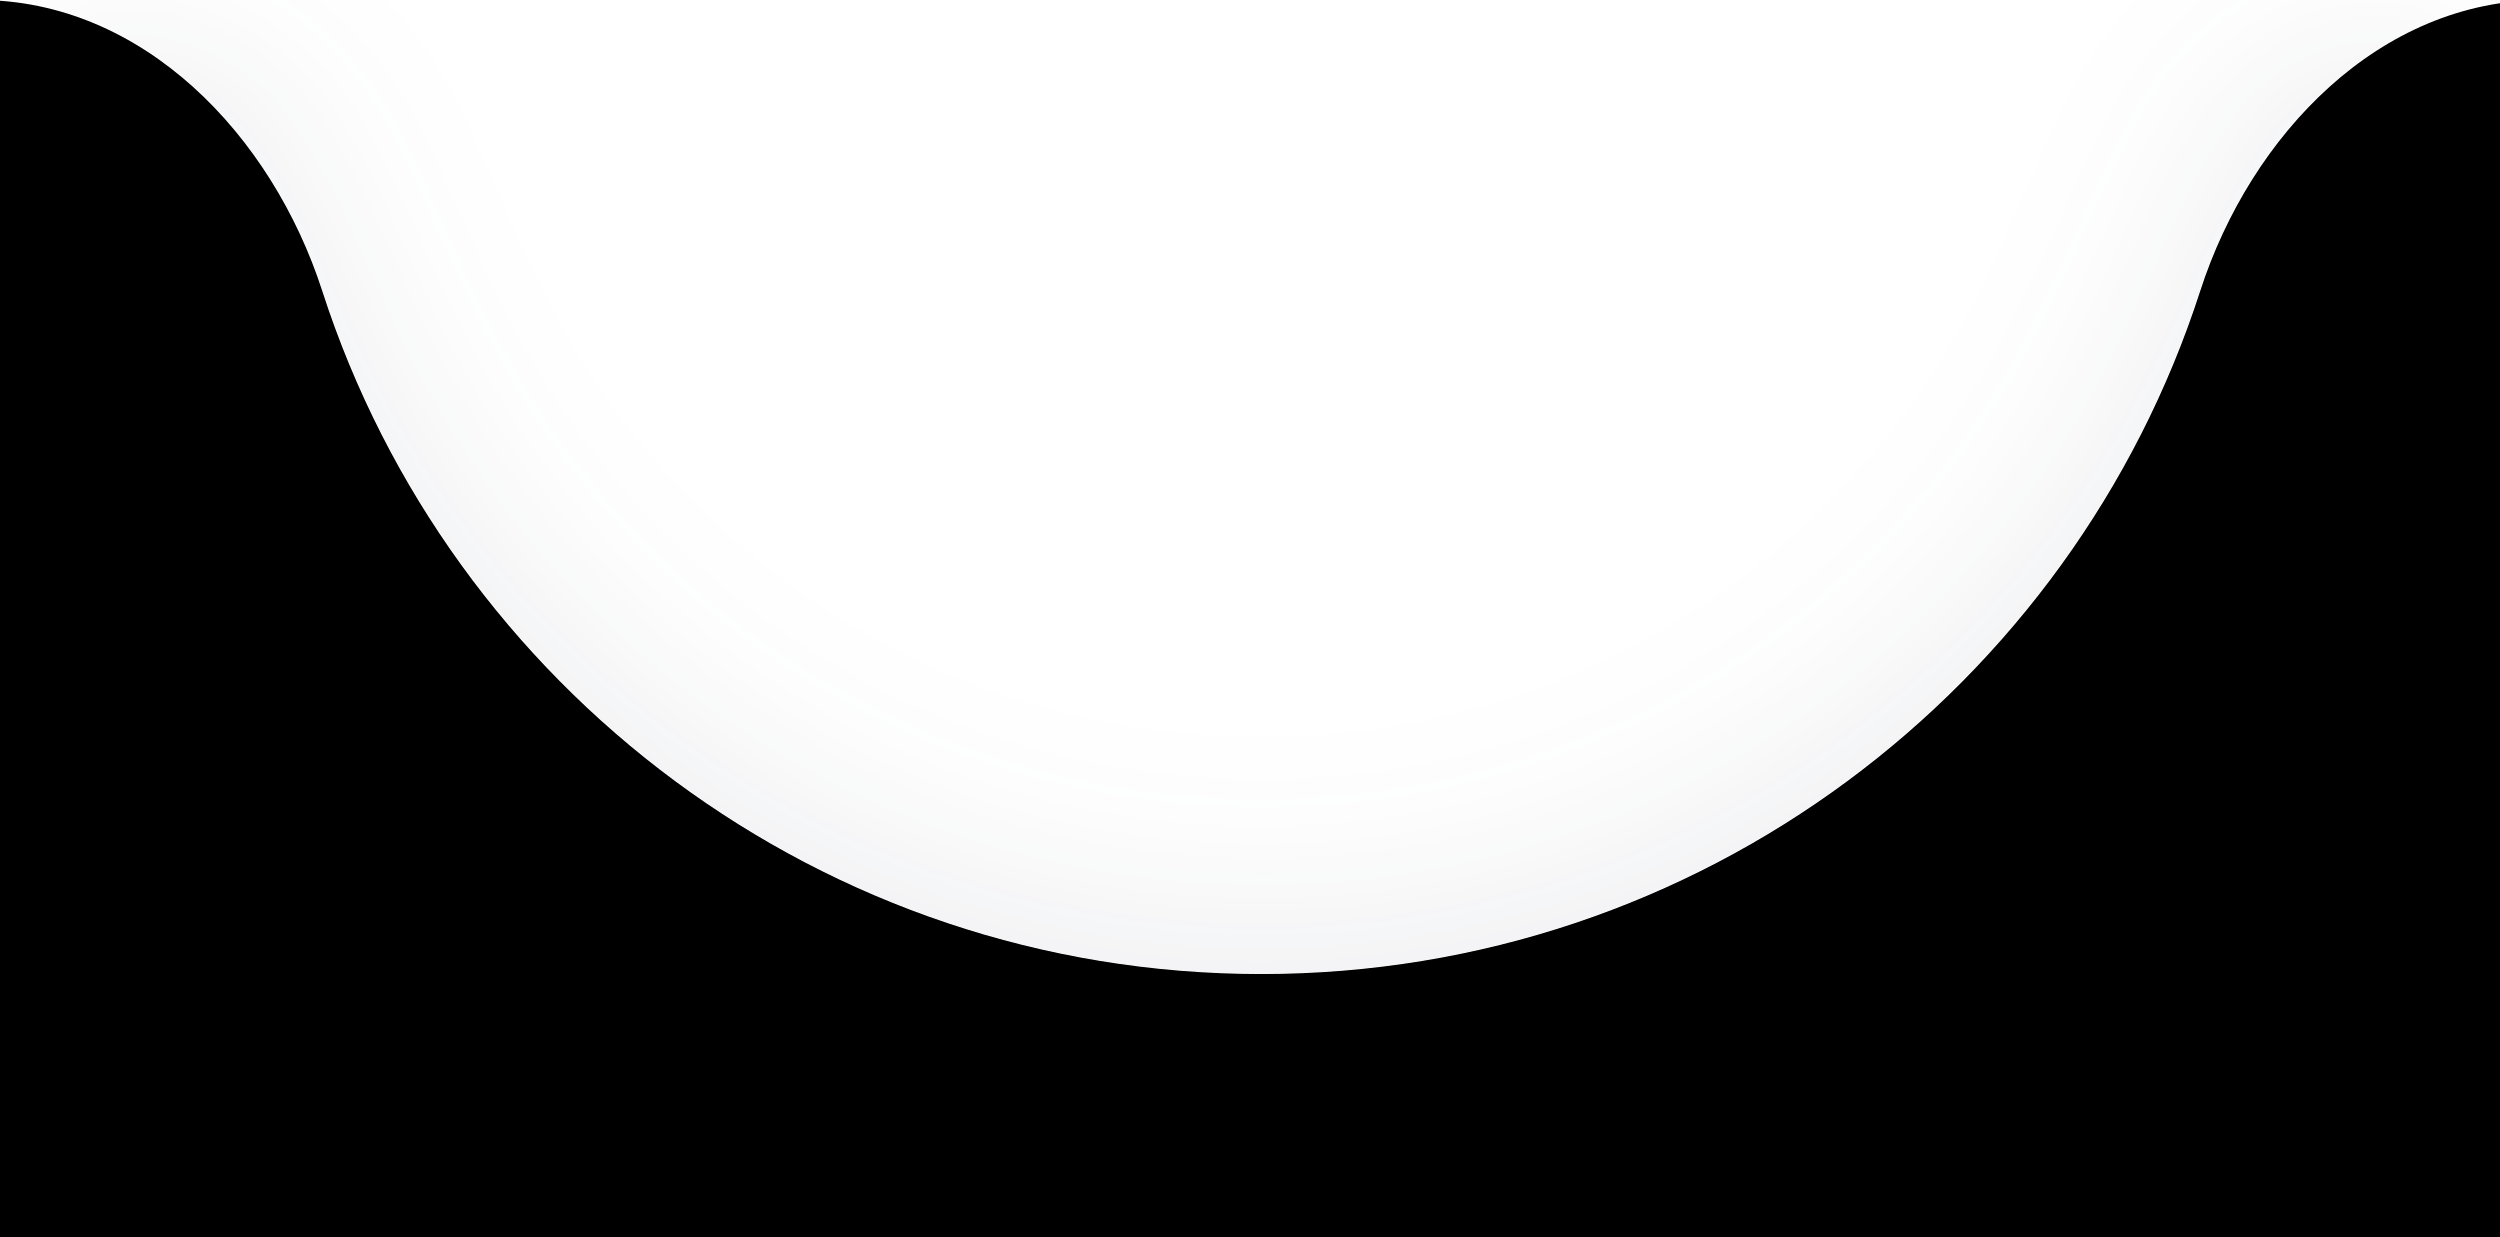
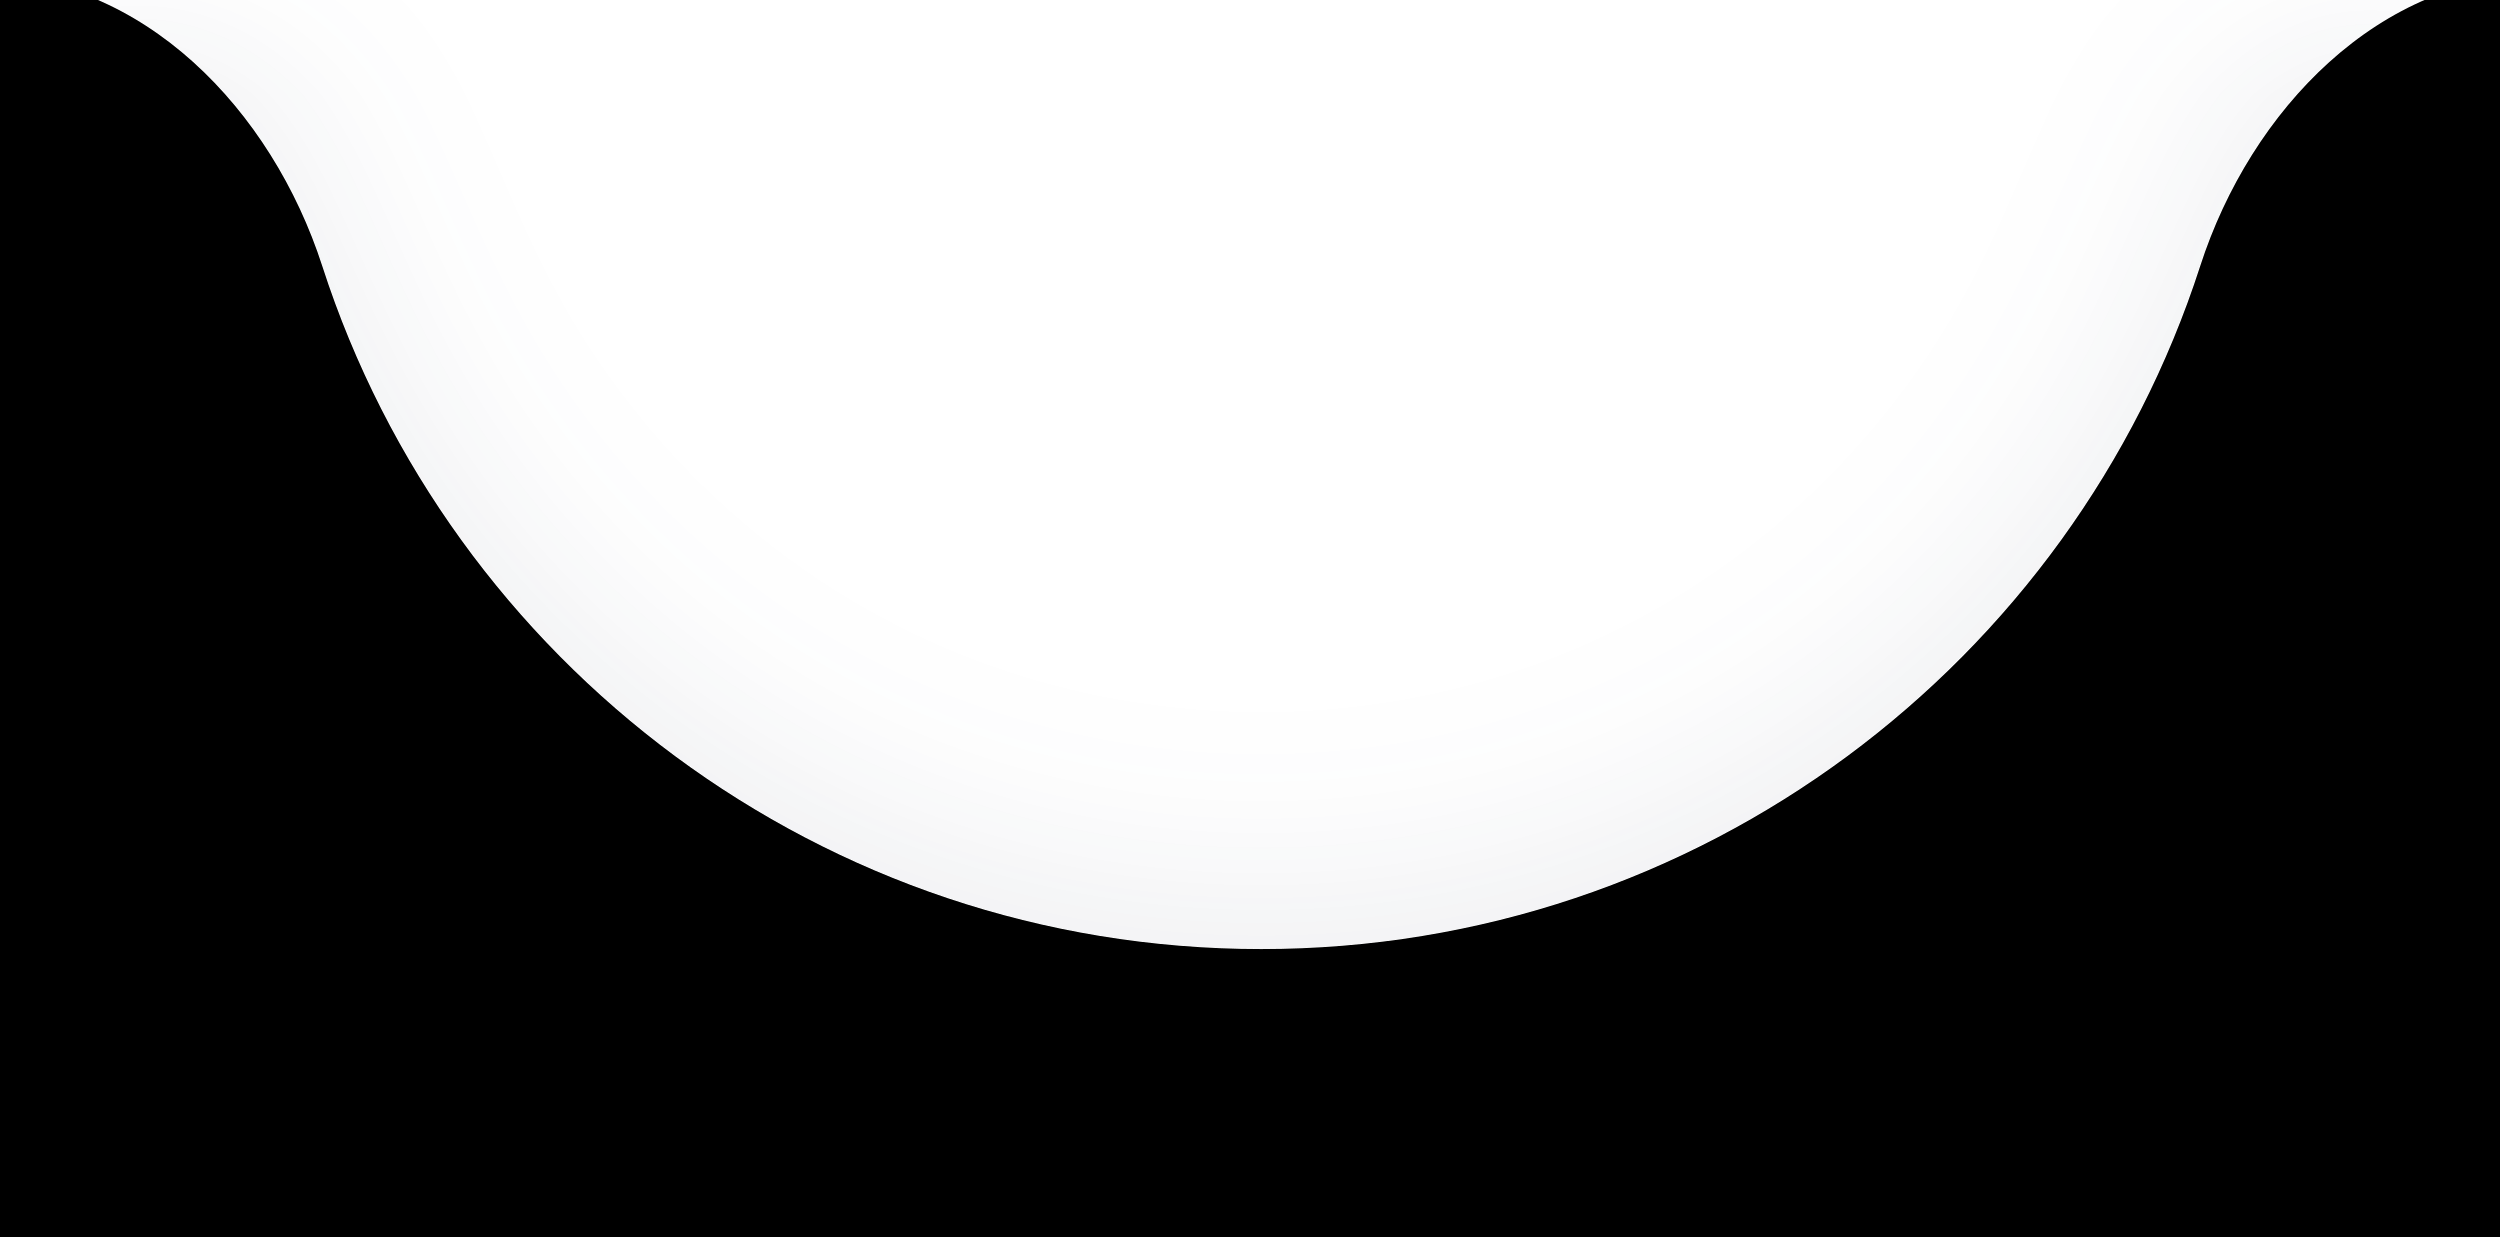
- <svg xmlns="http://www.w3.org/2000/svg" width="91" height="45" viewBox="137 10 100.1 49.5" fill="none">
+ <svg xmlns="http://www.w3.org/2000/svg" width="91" height="45" viewBox="137 11 100.1 49.5" fill="none">
  <g filter="url(#filter0_d_5883_3692)">
    <path fill-rule="evenodd" clip-rule="evenodd" d="M149.905 21.655C147.886 15.403 142.72 10 136.151 10H12C5.373 10 0 15.373 0 22V73C0 79.627 5.373 85 12 85H363C369.627 85 375 79.627 375 73V22C375 15.373 369.627 10 363 10H238.849C232.28 10 227.114 15.403 225.095 21.655C219.968 37.523 205.074 49 187.5 49C169.926 49 155.032 37.523 149.905 21.655Z" fill="currentColor" />
  </g>
  <defs>
    <filter id="filter0_d_5883_3692" x="-8" y="0" width="391" height="91" filterUnits="userSpaceOnUse" color-interpolation-filters="sRGB">
      <feFlood flood-opacity="0" result="BackgroundImageFix" />
      <feColorMatrix in="SourceAlpha" type="matrix" values="0 0 0 0 0 0 0 0 0 0 0 0 0 0 0 0 0 0 127 0" result="hardAlpha" />
      <feOffset dy="-2" />
      <feGaussianBlur stdDeviation="4" />
      <feComposite in2="hardAlpha" operator="out" />
      <feColorMatrix type="matrix" values="0 0 0 0 0.2 0 0 0 0 0.227 0 0 0 0 0.333 0 0 0 0.08 0" />
      <feBlend mode="normal" in2="BackgroundImageFix" result="effect1_dropShadow_5883_3692" />
      <feBlend mode="normal" in="SourceGraphic" in2="effect1_dropShadow_5883_3692" result="shape" />
    </filter>
  </defs>
</svg>
